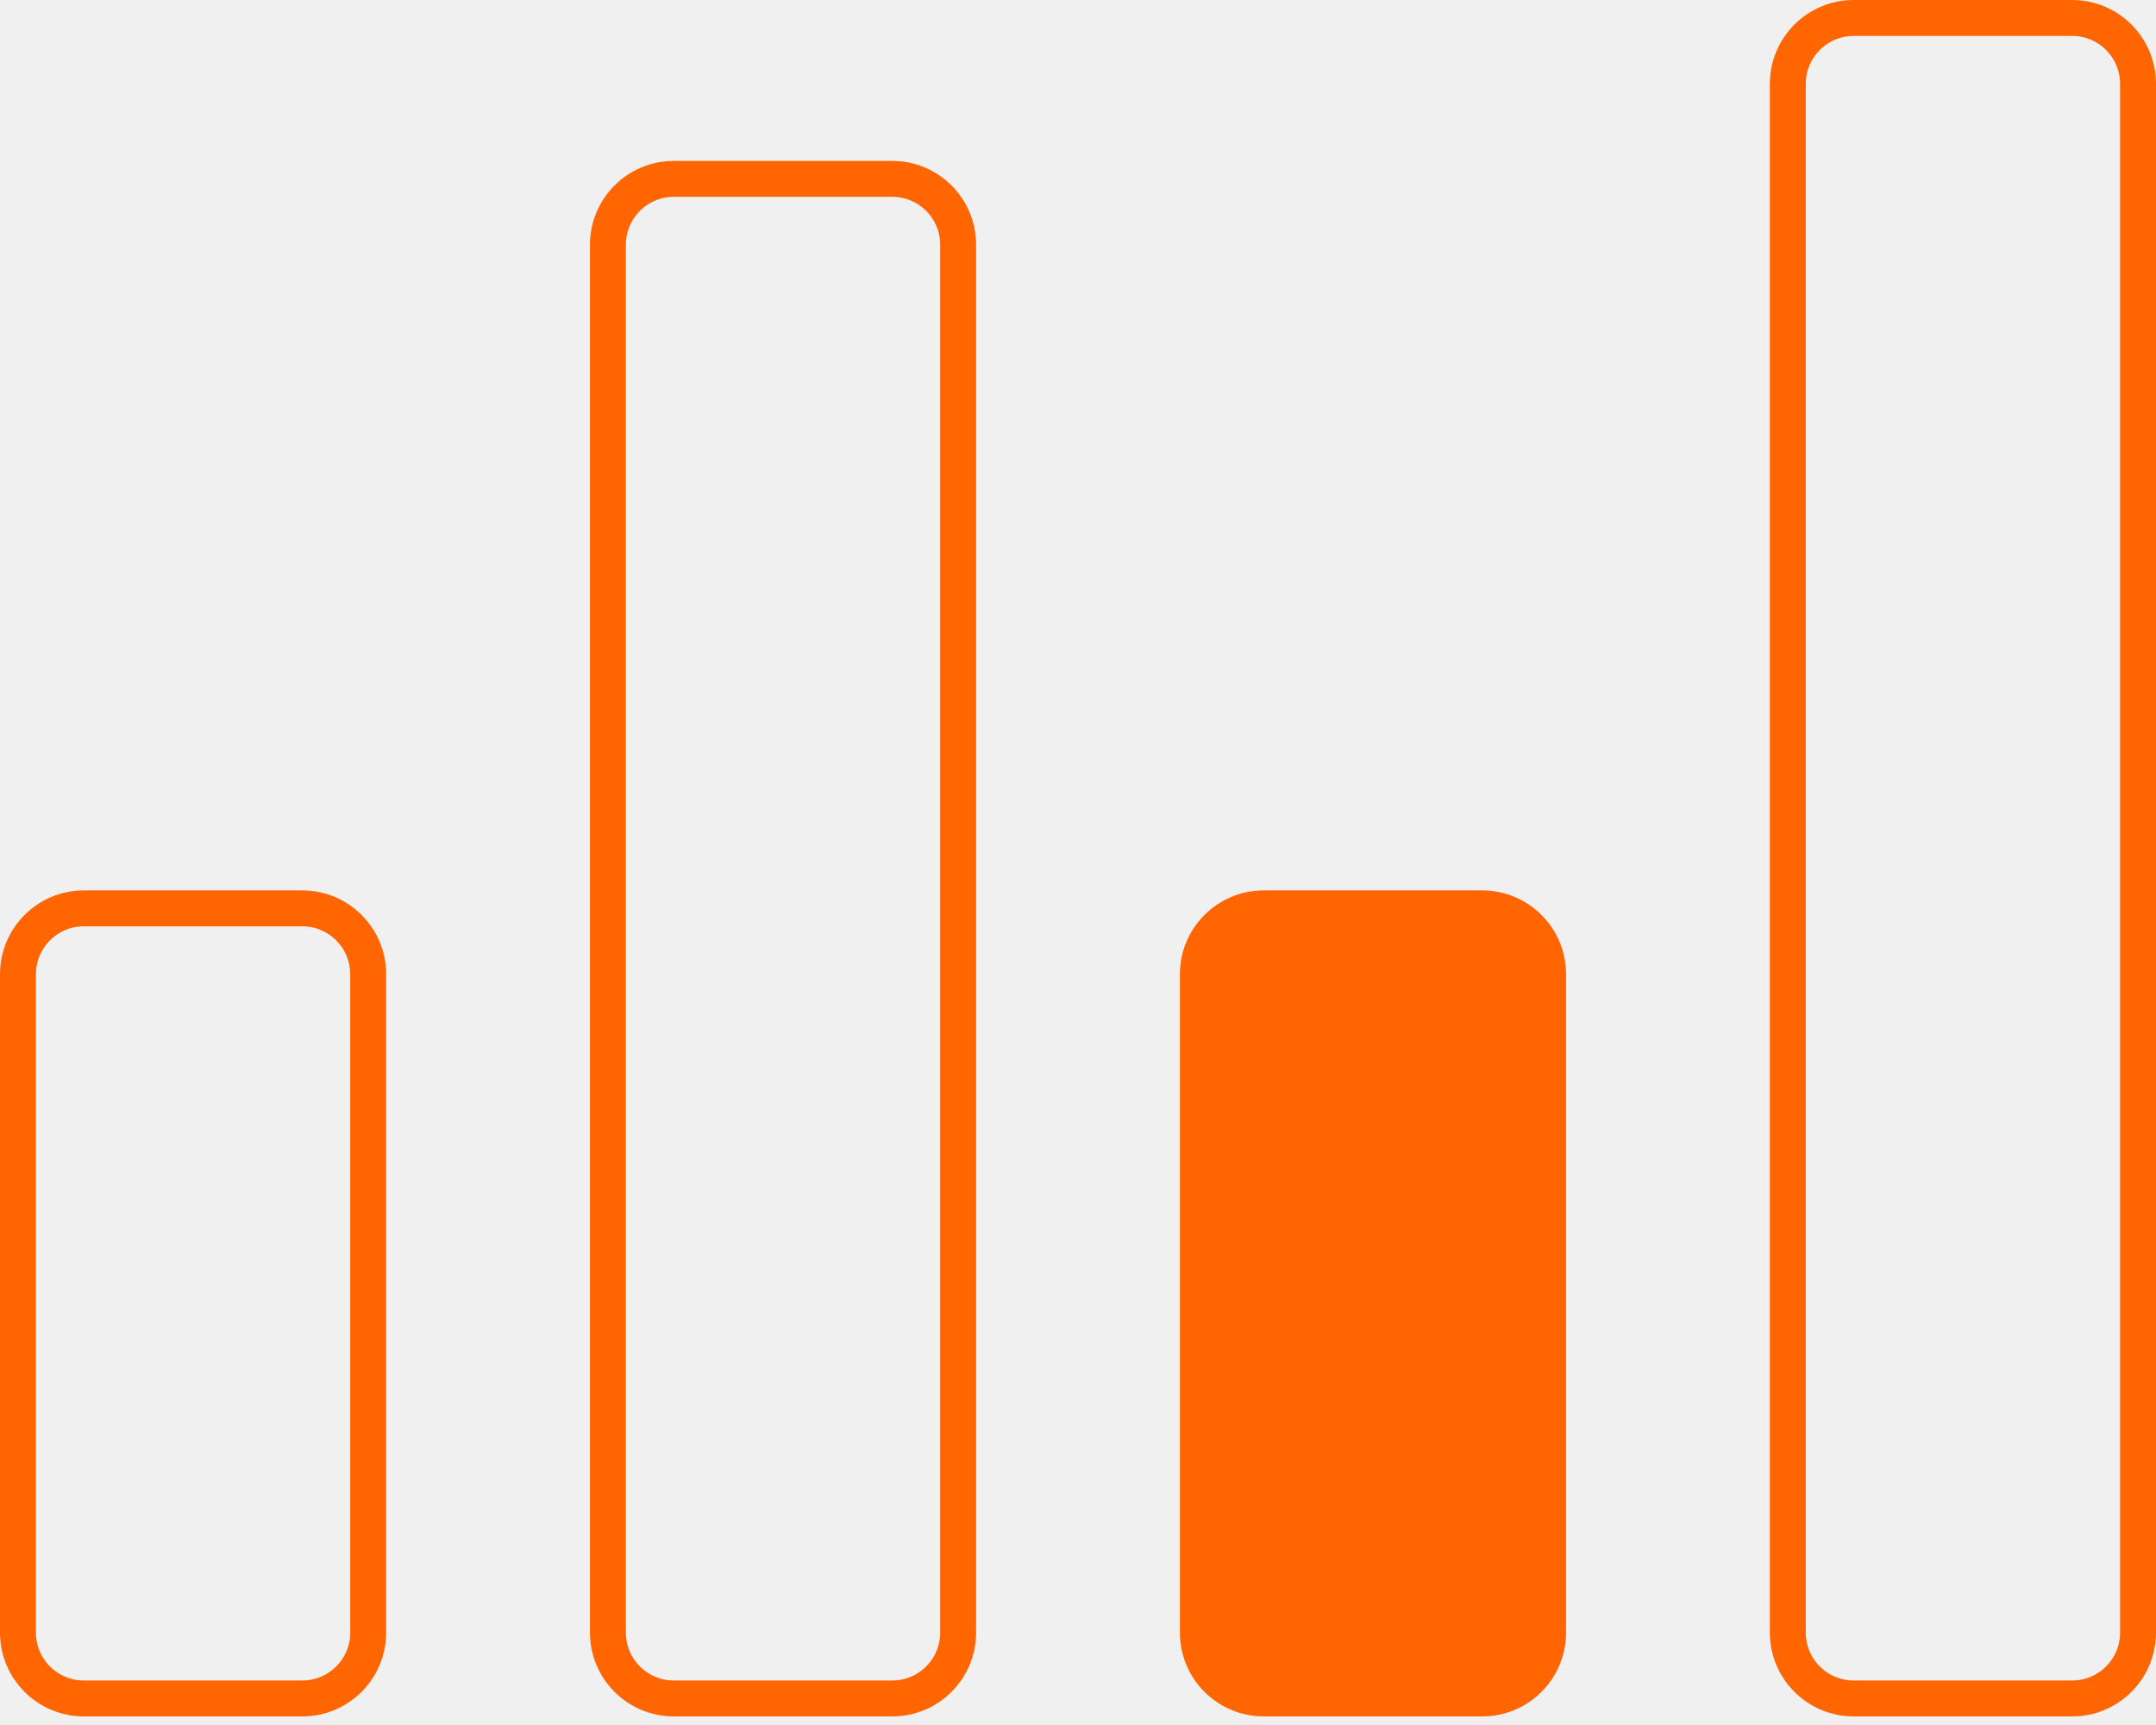
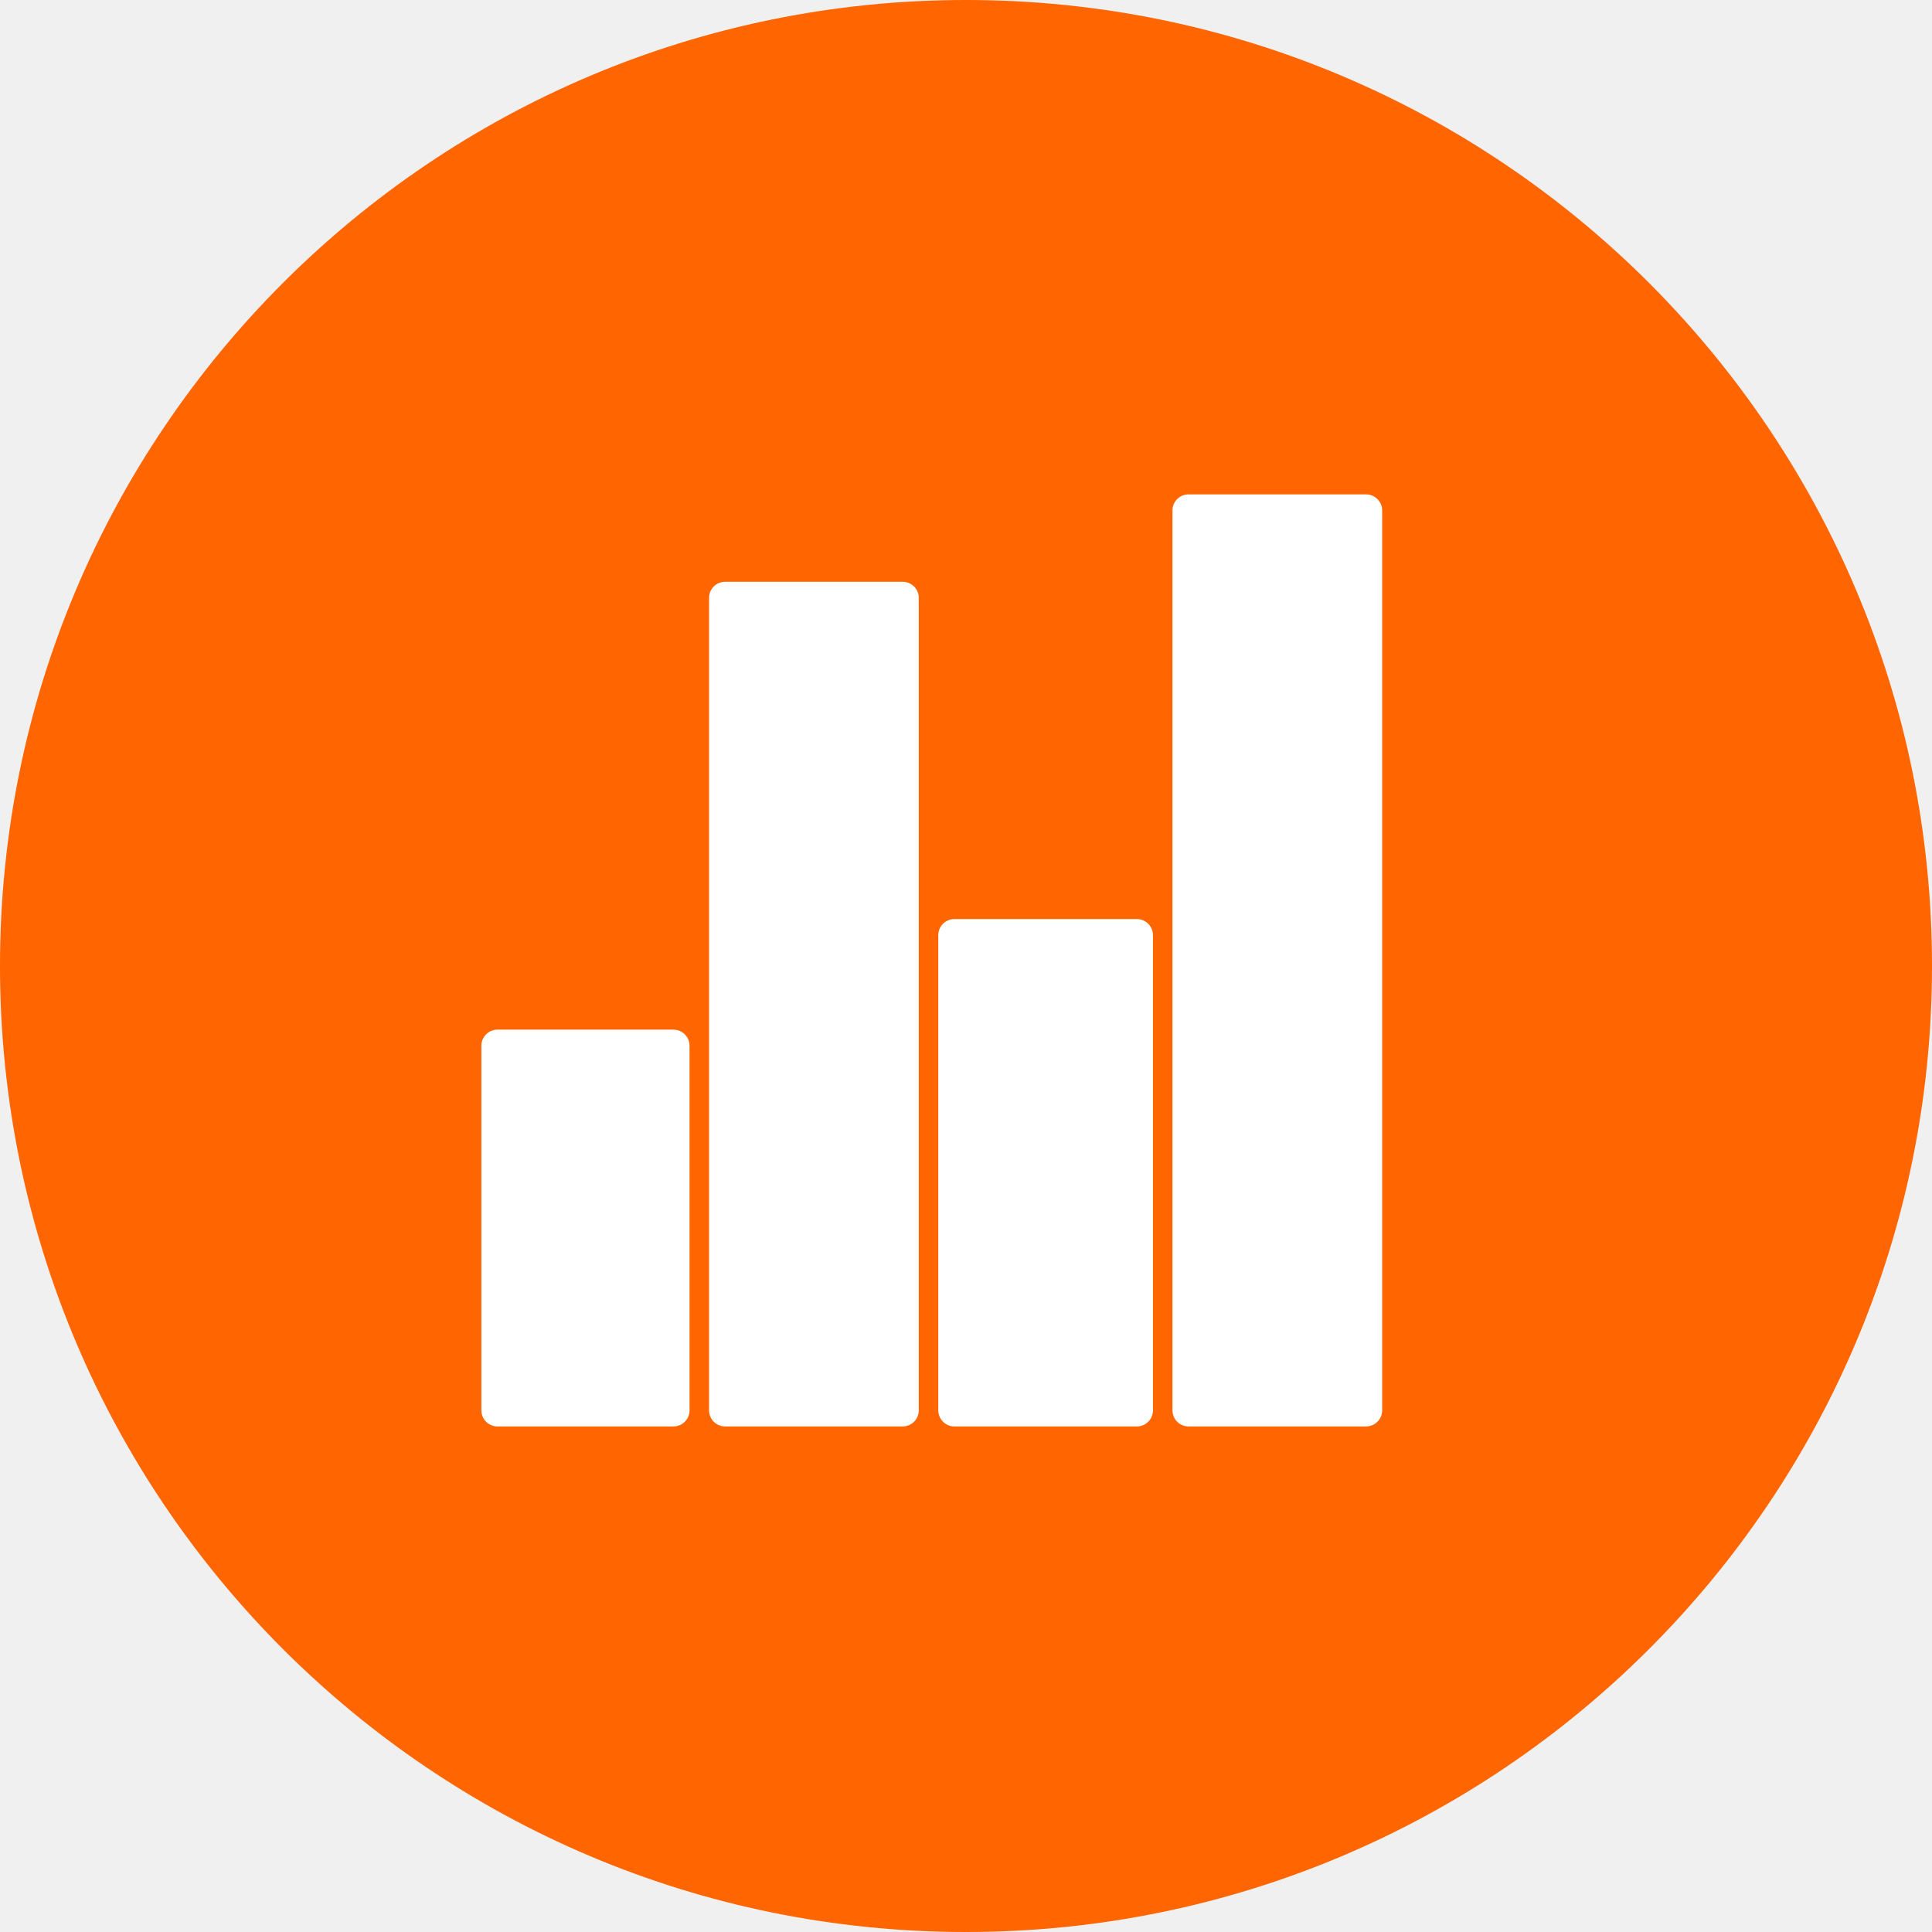
- <svg xmlns="http://www.w3.org/2000/svg" width="180" height="144" viewBox="0 0 180 144" fill="none">
-   <rect x="1.5" y="141.784" width="65.955" height="29.239" rx="5.5" transform="rotate(-90 1.5 141.784)" stroke="#FF6501" stroke-width="3" />
-   <rect x="50.754" y="141.784" width="126.851" height="29.239" rx="5.5" transform="rotate(-90 50.7538 141.784)" stroke="#FF6501" stroke-width="3" />
-   <rect x="149.261" y="141.784" width="140.284" height="29.239" rx="5.5" transform="rotate(-90 149.261 141.784)" stroke="#FF6501" stroke-width="3" />
-   <rect x="98.507" y="143.284" width="68.955" height="32.239" rx="7" transform="rotate(-90 98.5074 143.284)" fill="#FF6501" />
+ <svg xmlns="http://www.w3.org/2000/svg" width="240" height="240" viewBox="0 0 240 240" fill="none">
+   <circle cx="120" cy="120" r="120" fill="#FF6501" />
+   <rect x="59.798" y="177.199" width="49.293" height="25.859" rx="2" transform="rotate(-90 59.7979 177.199)" fill="white" />
+   <rect x="88.081" y="177.199" width="104.93" height="26.052" rx="2" transform="rotate(-90 88.0811 177.199)" fill="white" />
+   <rect x="145.647" y="177.199" width="115.785" height="26.052" rx="2" transform="rotate(-90 145.647 177.199)" fill="white" />
+   <rect x="116.557" y="177.199" width="63.03" height="26.667" rx="2" transform="rotate(-90 116.557 177.199)" fill="white" />
</svg>
